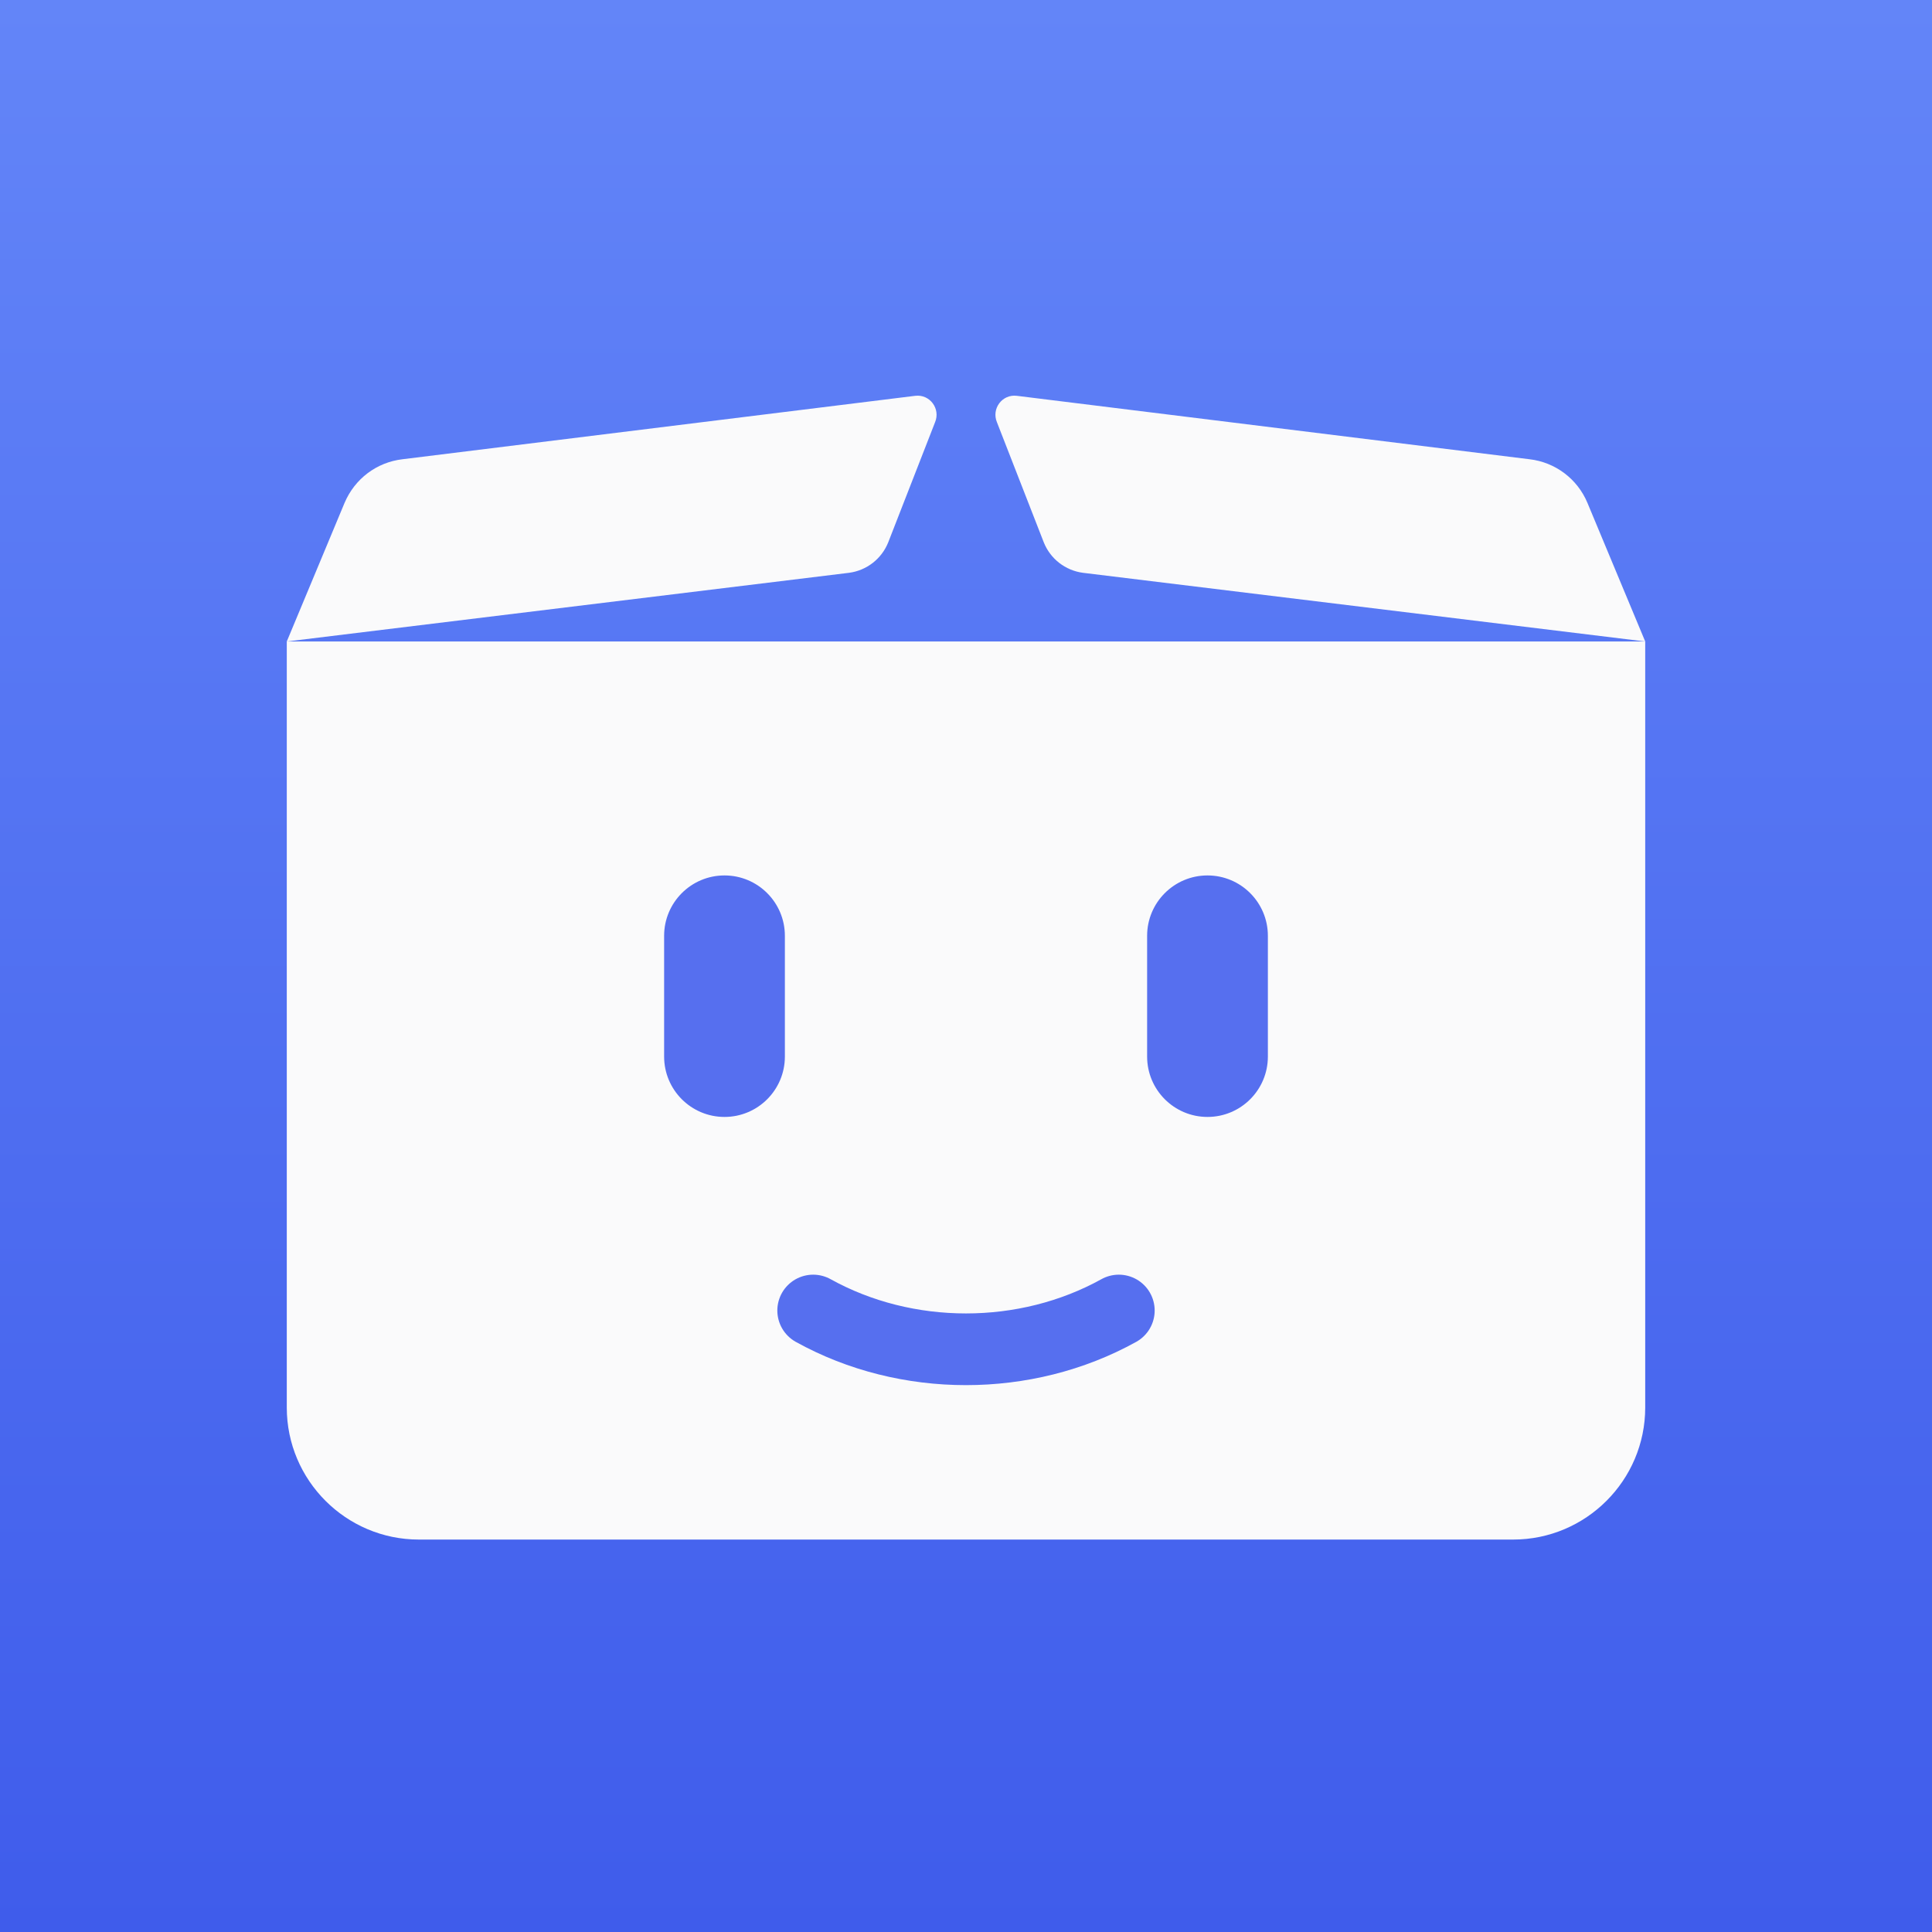
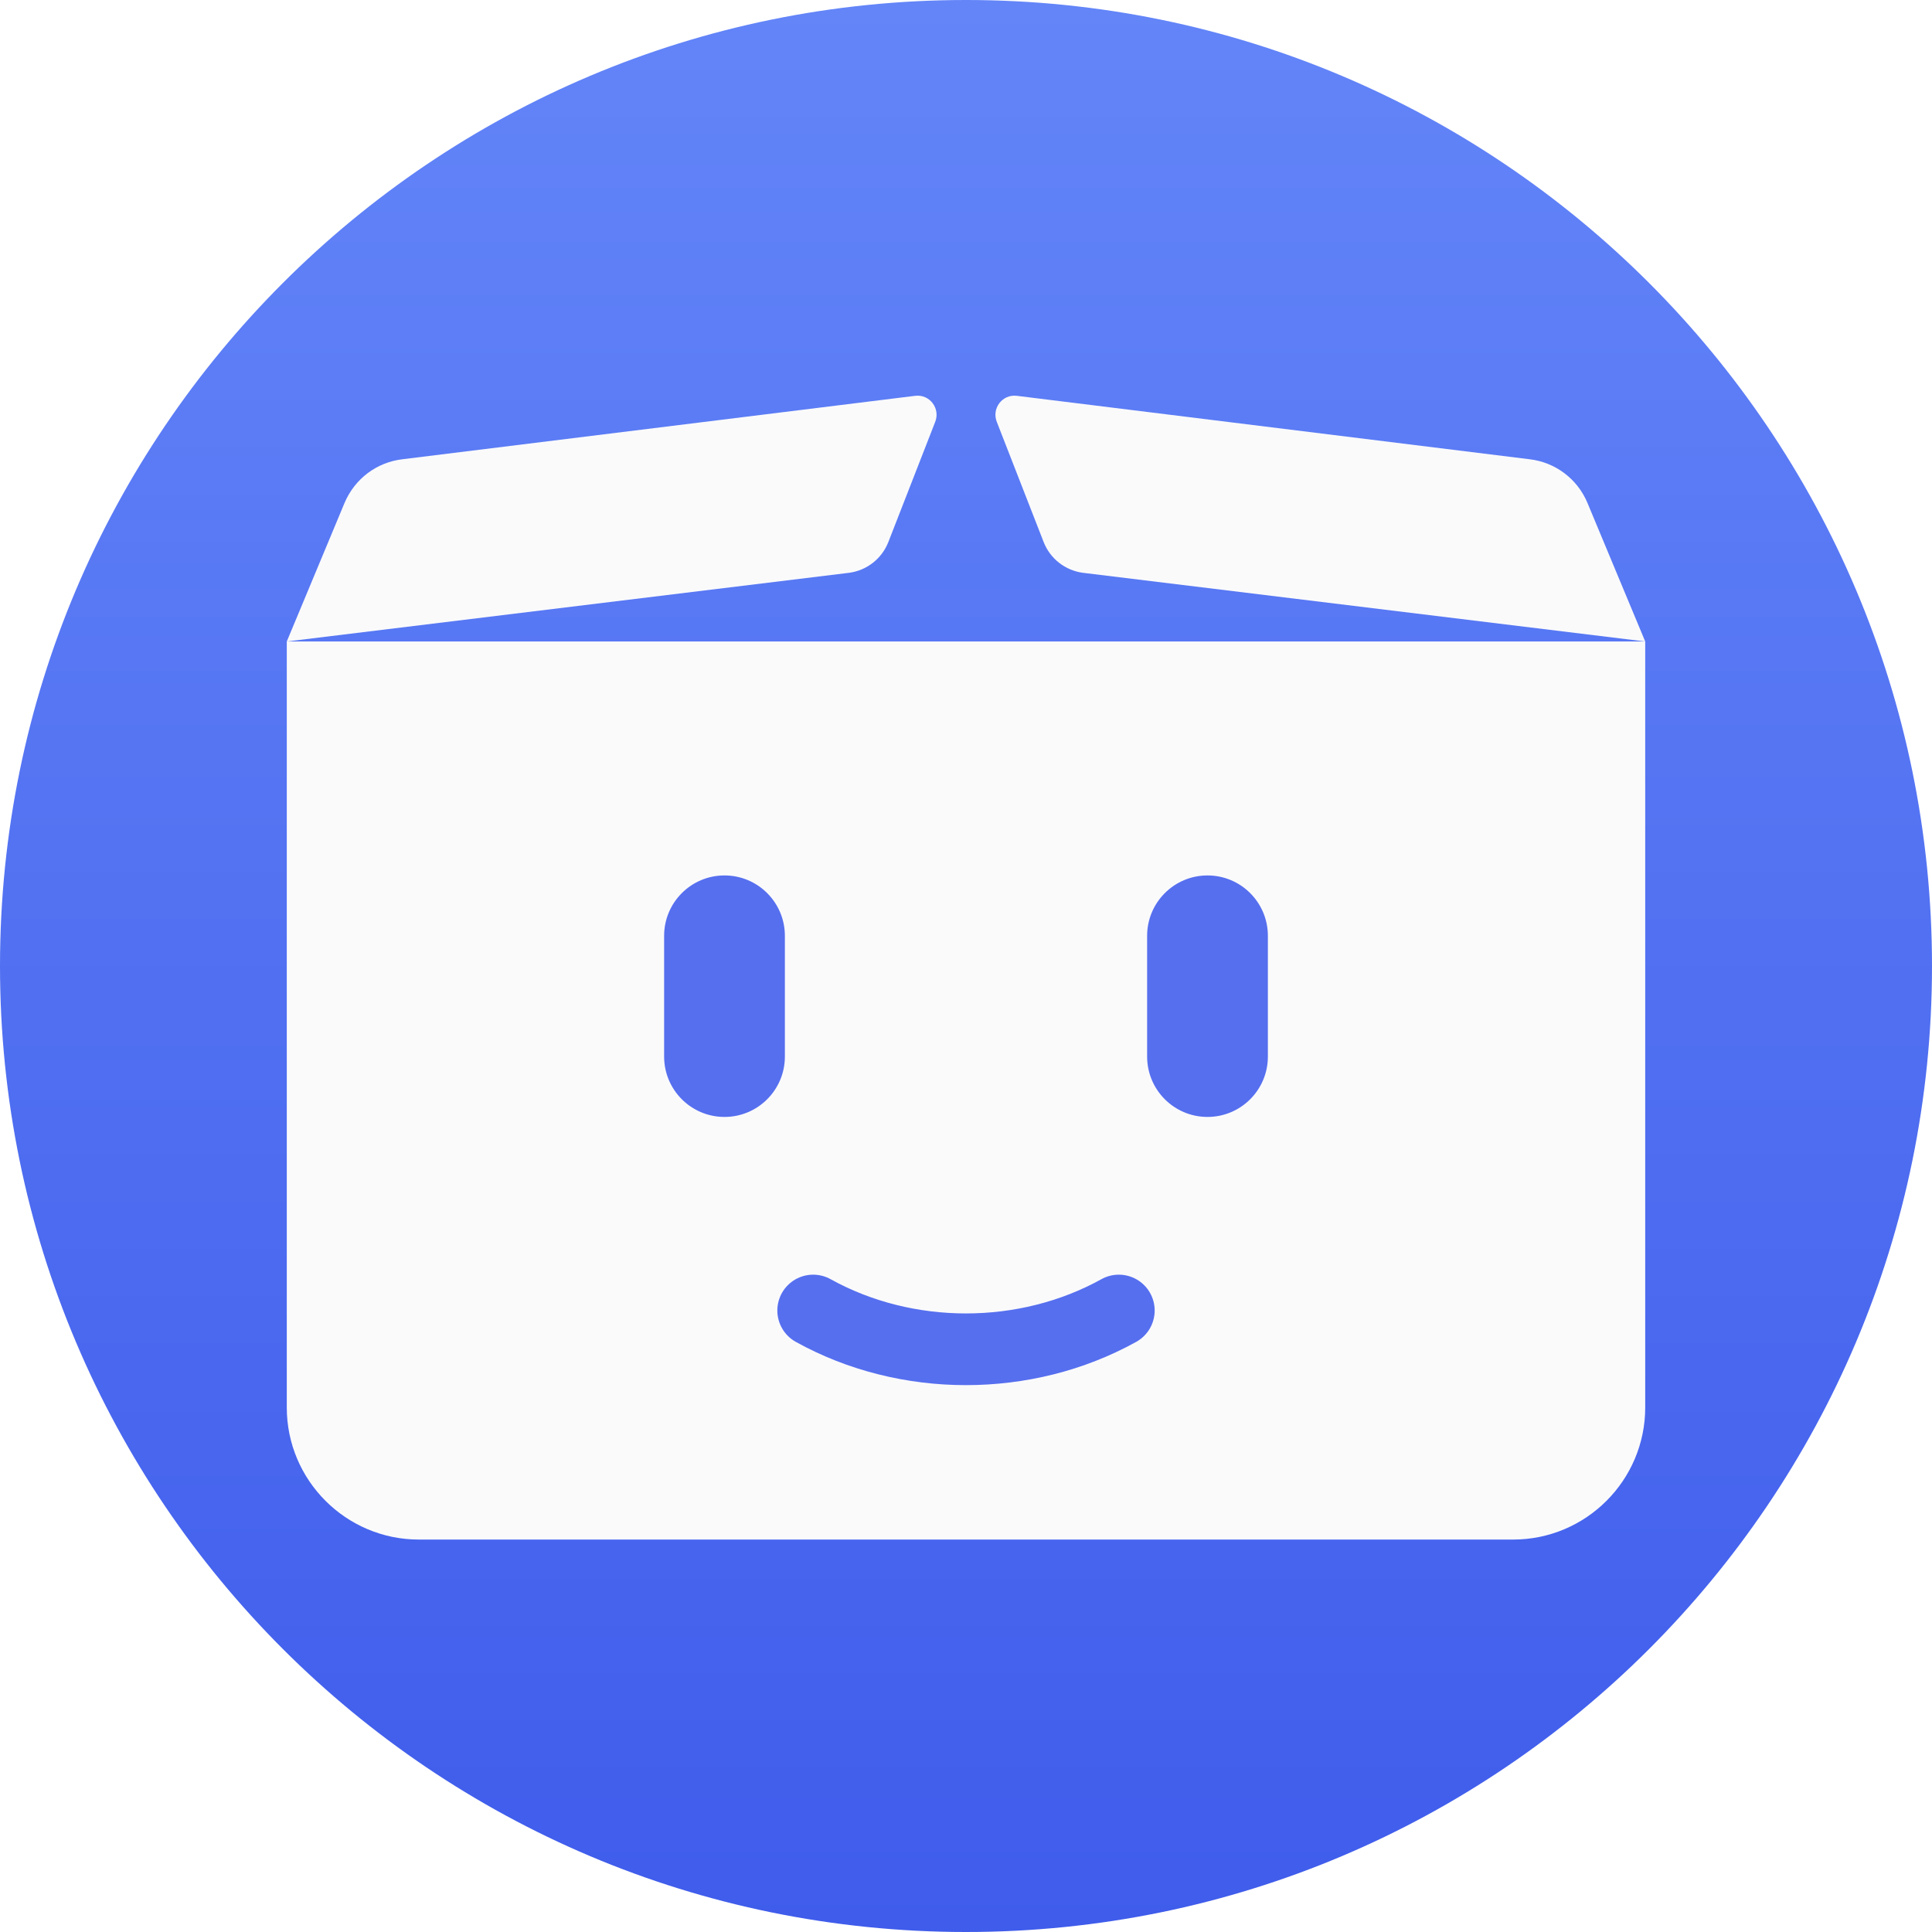
<svg xmlns="http://www.w3.org/2000/svg" viewBox="0 0 128 128" width="128" height="128" role="img" aria-labelledby="title desc">
  <defs>
    <linearGradient id="background" x1="256" y1="0" x2="256" y2="512" gradientUnits="userSpaceOnUse">
      <stop offset="0" stop-color="#6385F8" />
      <stop offset="1" stop-color="#3F5CEB" />
    </linearGradient>
  </defs>
  <g transform="scale(.25)">
-     <rect width="512" height="512" fill="url(#background)" />
+     <circle cx="256" cy="256" r="256" fill="url(#background)" />
    <path fill="#FAFAFB" d="M76 170h360v203c0 19.3-15.7 35-35 35H111c-19.3 0-35-15.7-35-35V170Z" />
    <path fill="#FAFAFB" d="m76 170 15.3-36.7c2.7-6.4 8.5-10.8 15.4-11.6l135.8-16.8c3.9-.5 6.8 3.4 5.3 7l-12.4 31.8a13 13 0 0 1-10.4 8.1L76 170Z" />
    <path fill="#FAFAFB" d="m436 170-15.3-36.7a19 19 0 0 0-15.4-11.6l-135.8-16.8c-3.9-.5-6.8 3.4-5.3 7l12.4 31.8a13 13 0 0 0 10.4 8.1L436 170Z" />
    <rect x="176" y="232" width="32" height="64" rx="16" fill="#566FEF" />
    <rect x="304" y="232" width="32" height="64" rx="16" fill="#566FEF" />
    <path d="M215.5 347.3c24.7 13.7 56.3 13.7 81 0" fill="none" stroke="#566FEF" stroke-width="19" stroke-linecap="round" />
  </g>
</svg>
